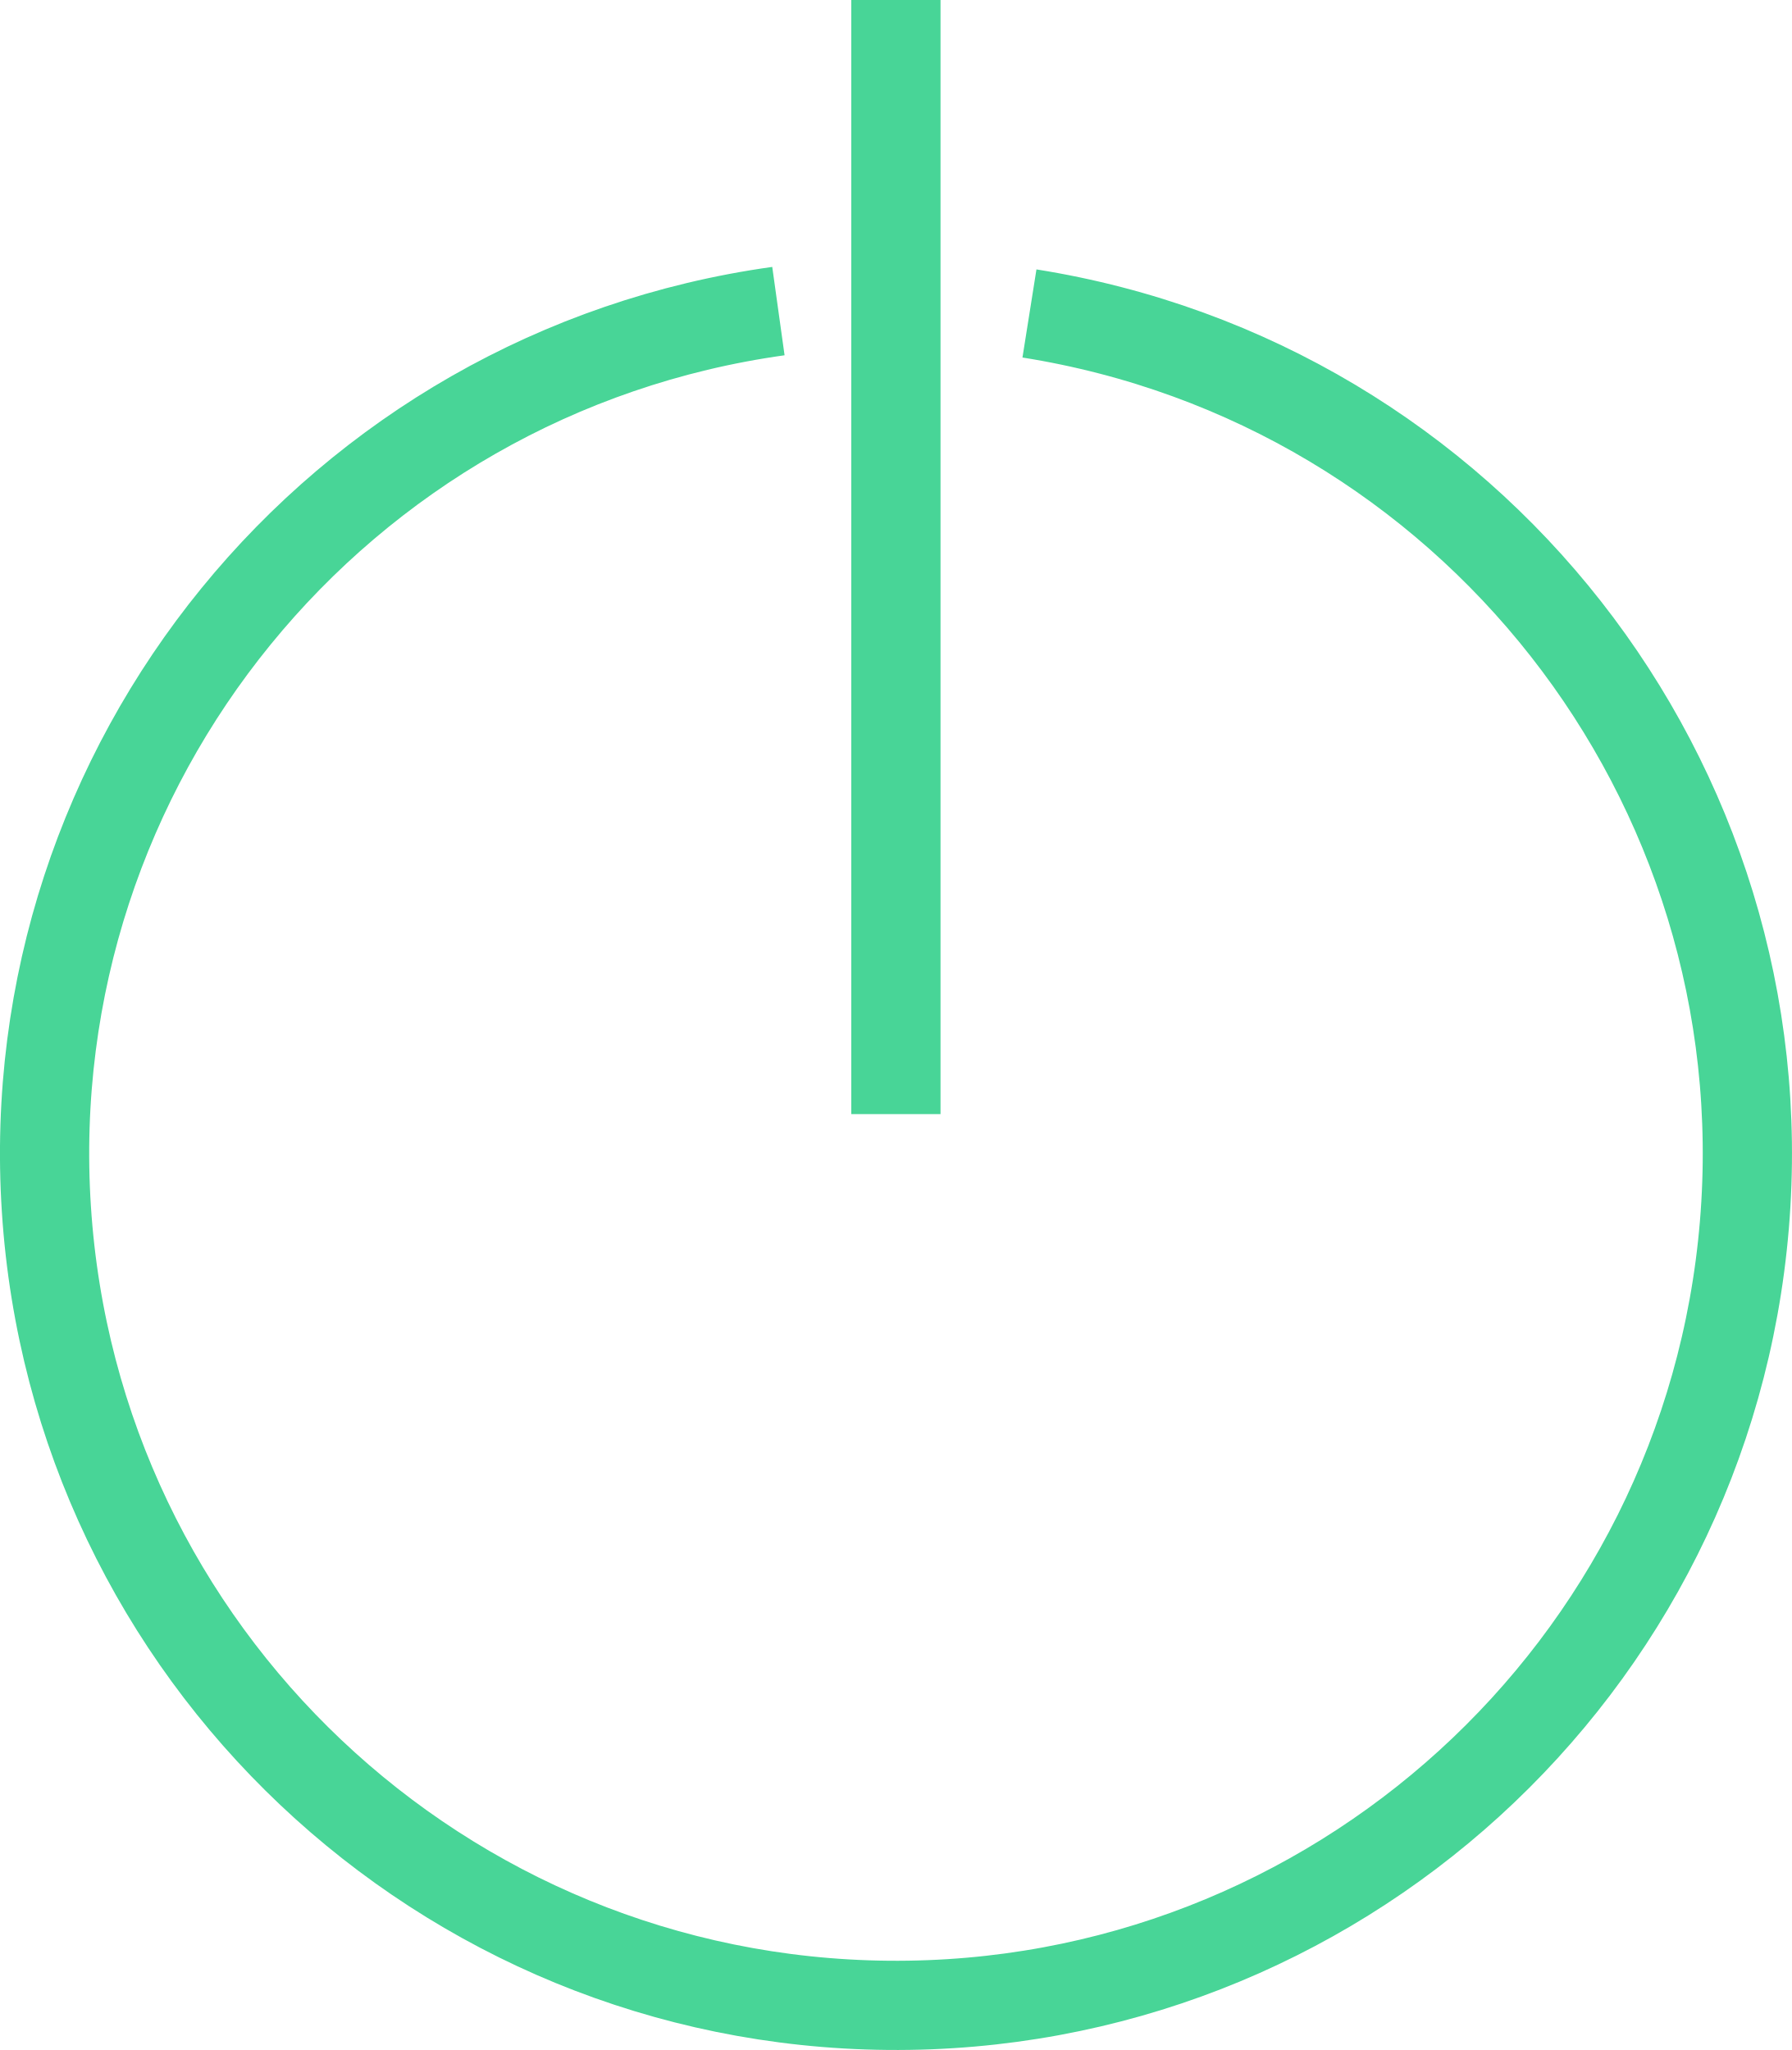
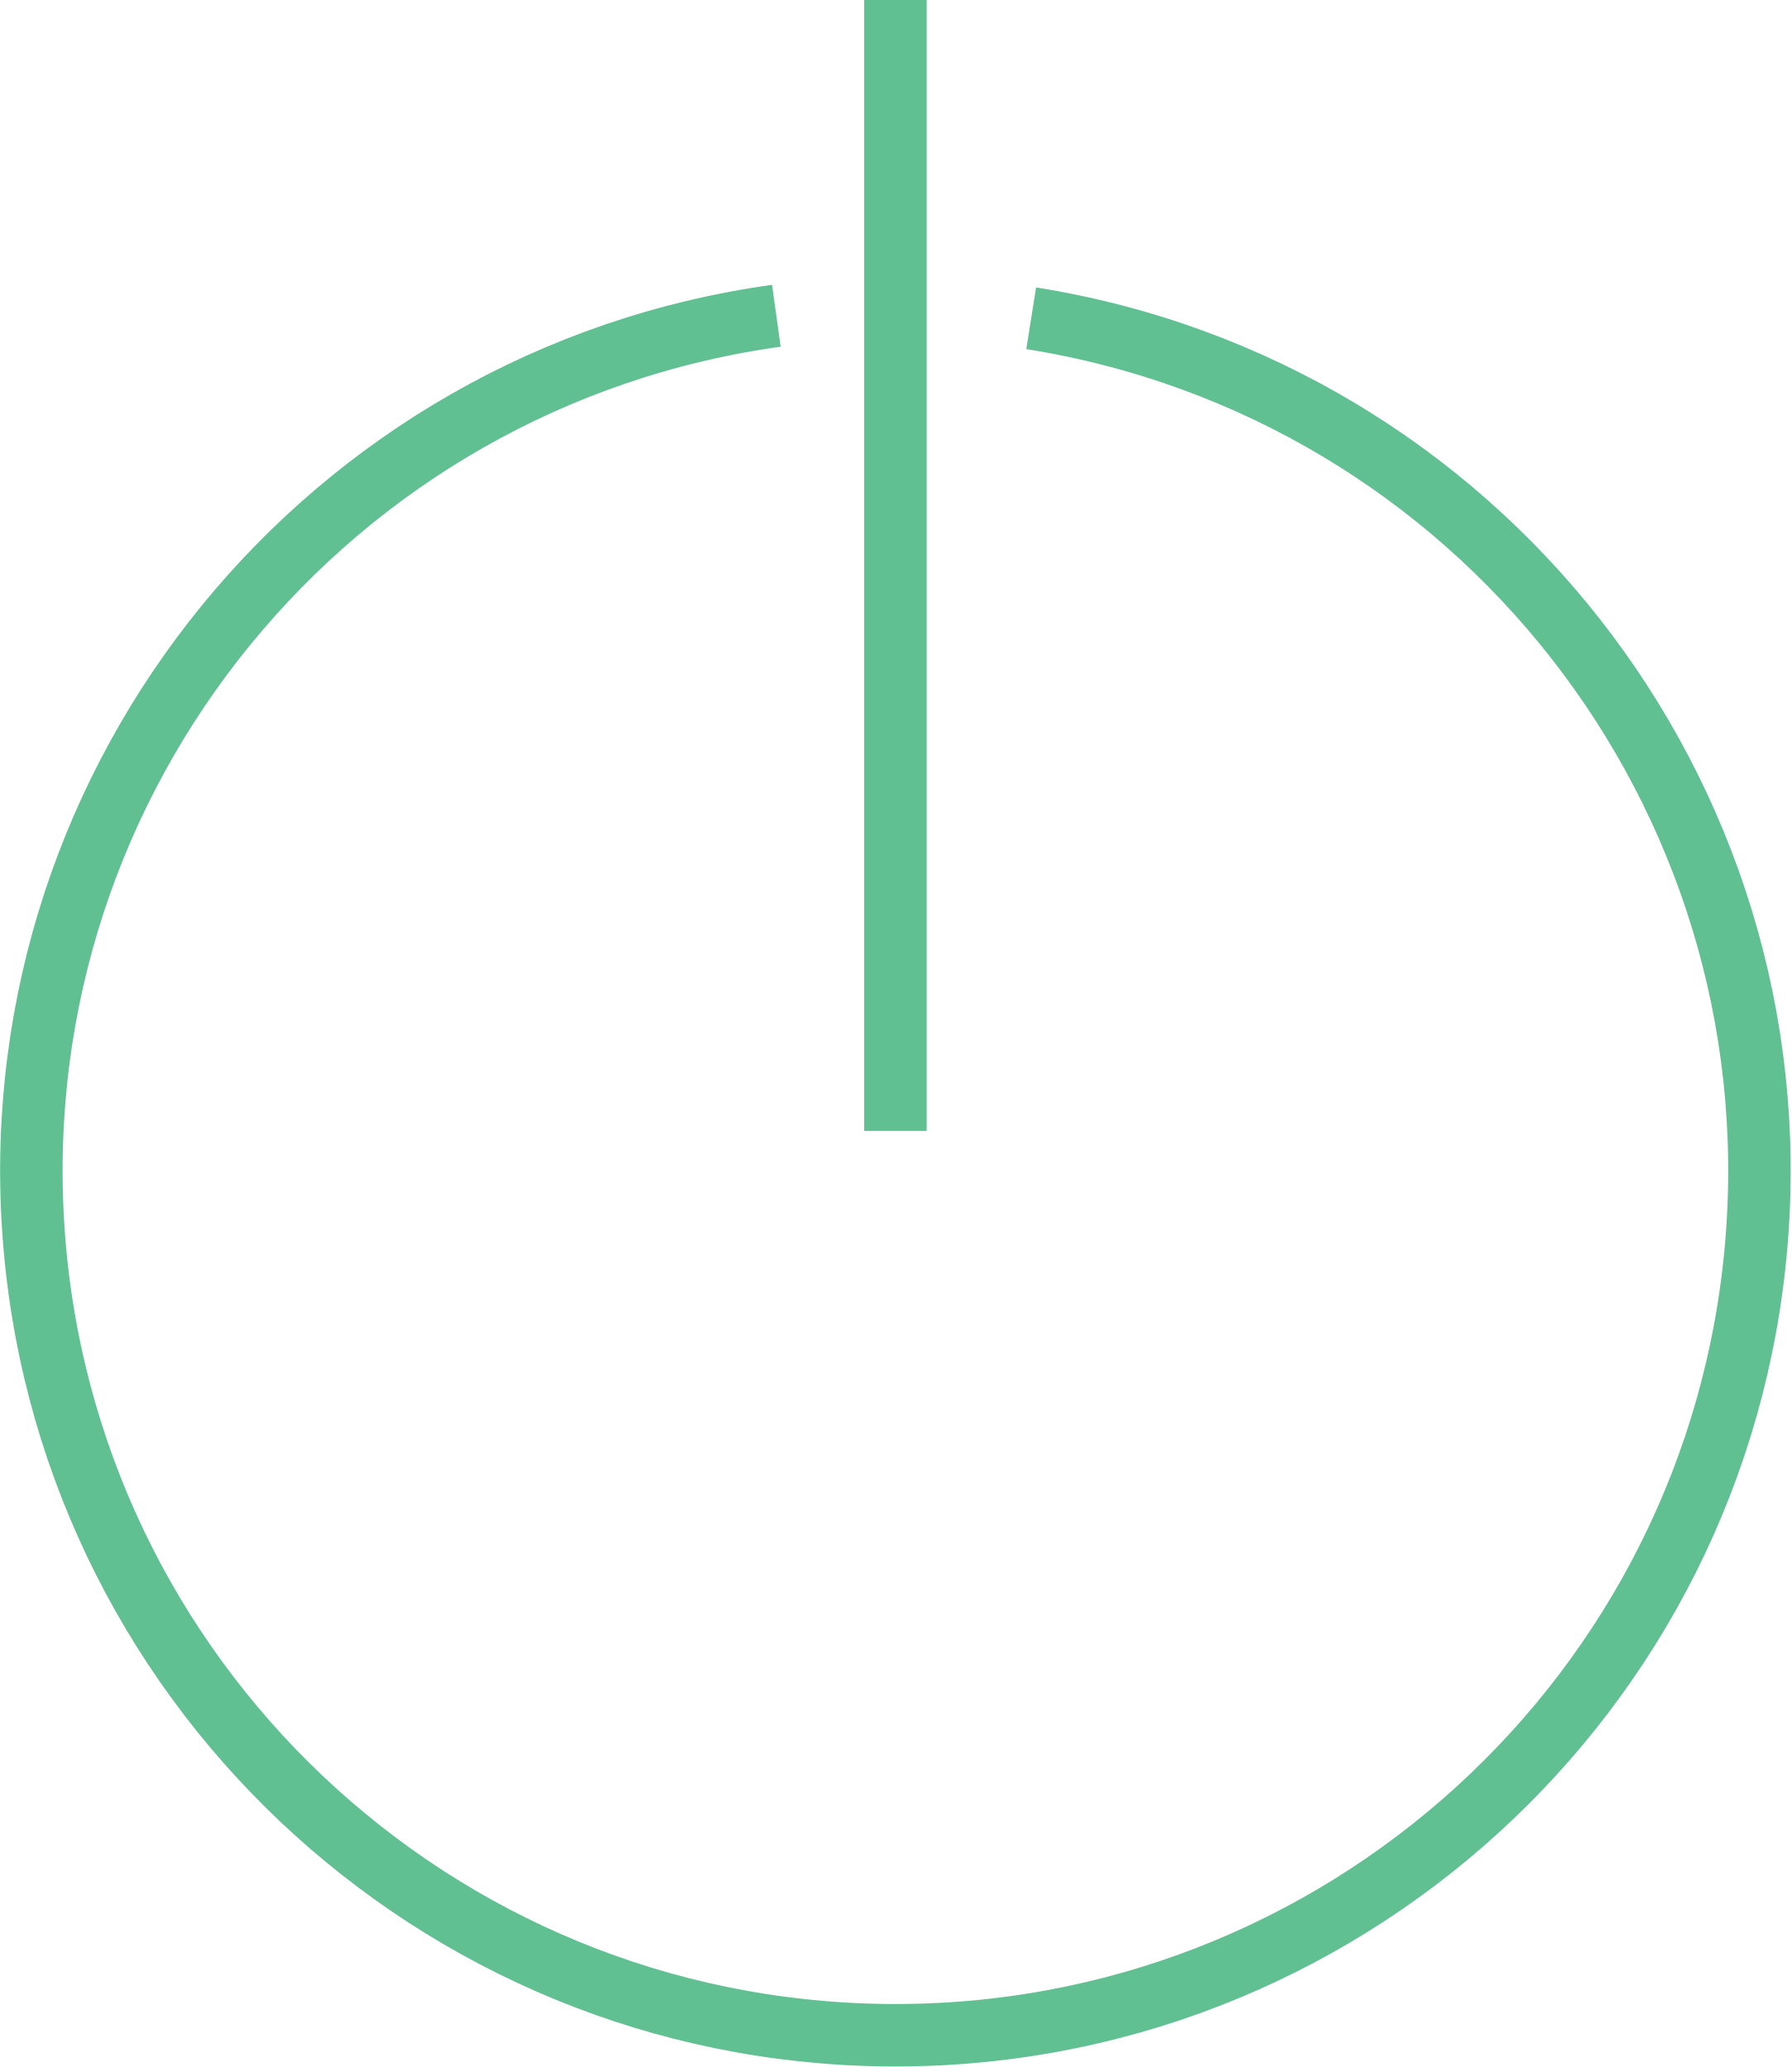
- <svg xmlns="http://www.w3.org/2000/svg" width="100.409" height="114.896" viewBox="0 0 100.409 114.896">
-   <g id="power_o_m" transform="translate(-84.168 -457)">
-     <g id="Group_1439" data-name="Group 1439" transform="translate(86.668 474.436)">
-       <path id="Path_201" data-name="Path 201" d="M141.856,466.441a47.708,47.708,0,1,1-14.068-.133" transform="translate(-86.668 -466.308)" fill="none" stroke="#48d597" stroke-miterlimit="10" stroke-width="5" />
+ <svg xmlns="http://www.w3.org/2000/svg" viewBox="0 0 86.04 99.3">
+   <defs>
+     <style>.cls-1{fill:none;stroke:#60c091;stroke-miterlimit:10;stroke-width:3px;}</style>
+   </defs>
+   <g id="Layer_2" data-name="Layer 2">
+     <g id="Layer_1-2" data-name="Layer 1">
+       <g id="power_o_m" data-name="power o m">
+         <g id="Group_1439" data-name="Group 1439">
+           <path id="Path_201" data-name="Path 201" class="cls-1" d="M49.53,15.29a41.5,41.5,0,1,1-12.24-.12" />
+         </g>
+         <line id="Line_269" data-name="Line 269" class="cls-1" x1="43.01" x2="43.01" y2="54.33" />
+       </g>
    </g>
-     <line id="Line_269" data-name="Line 269" y2="62.442" transform="translate(134.372 457)" fill="none" stroke="#48d597" stroke-miterlimit="10" stroke-width="5" />
  </g>
</svg>
